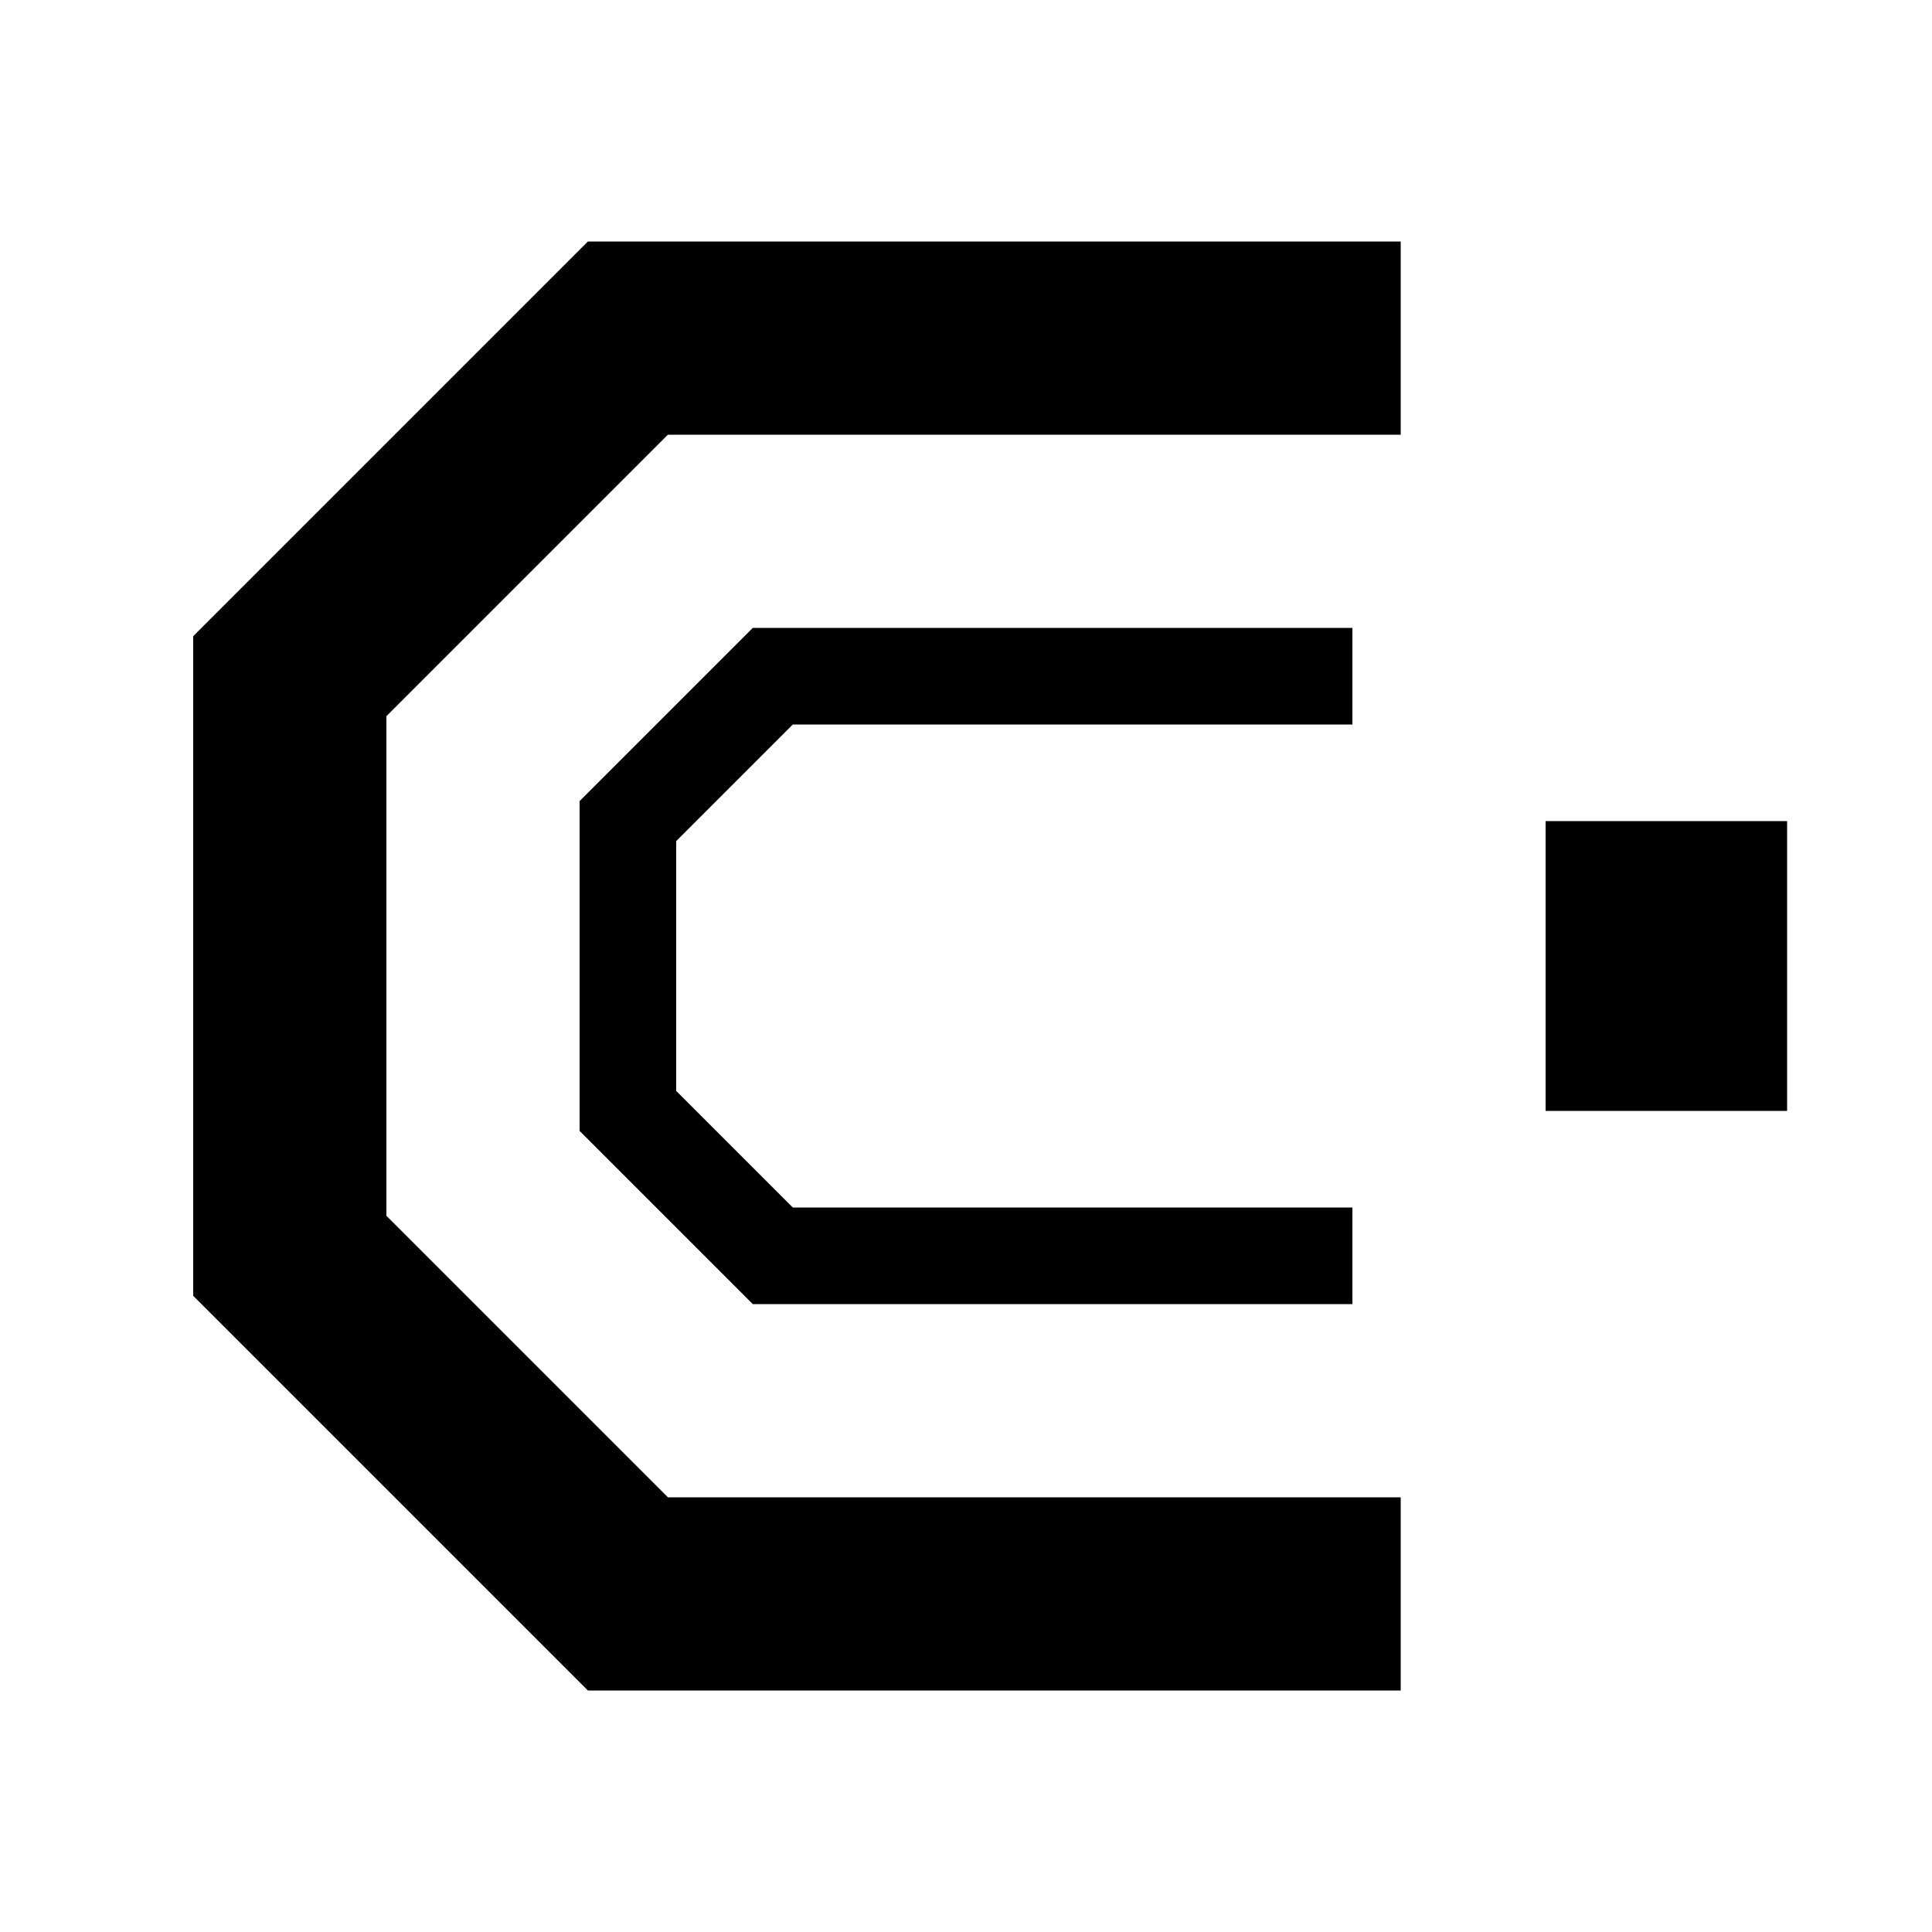
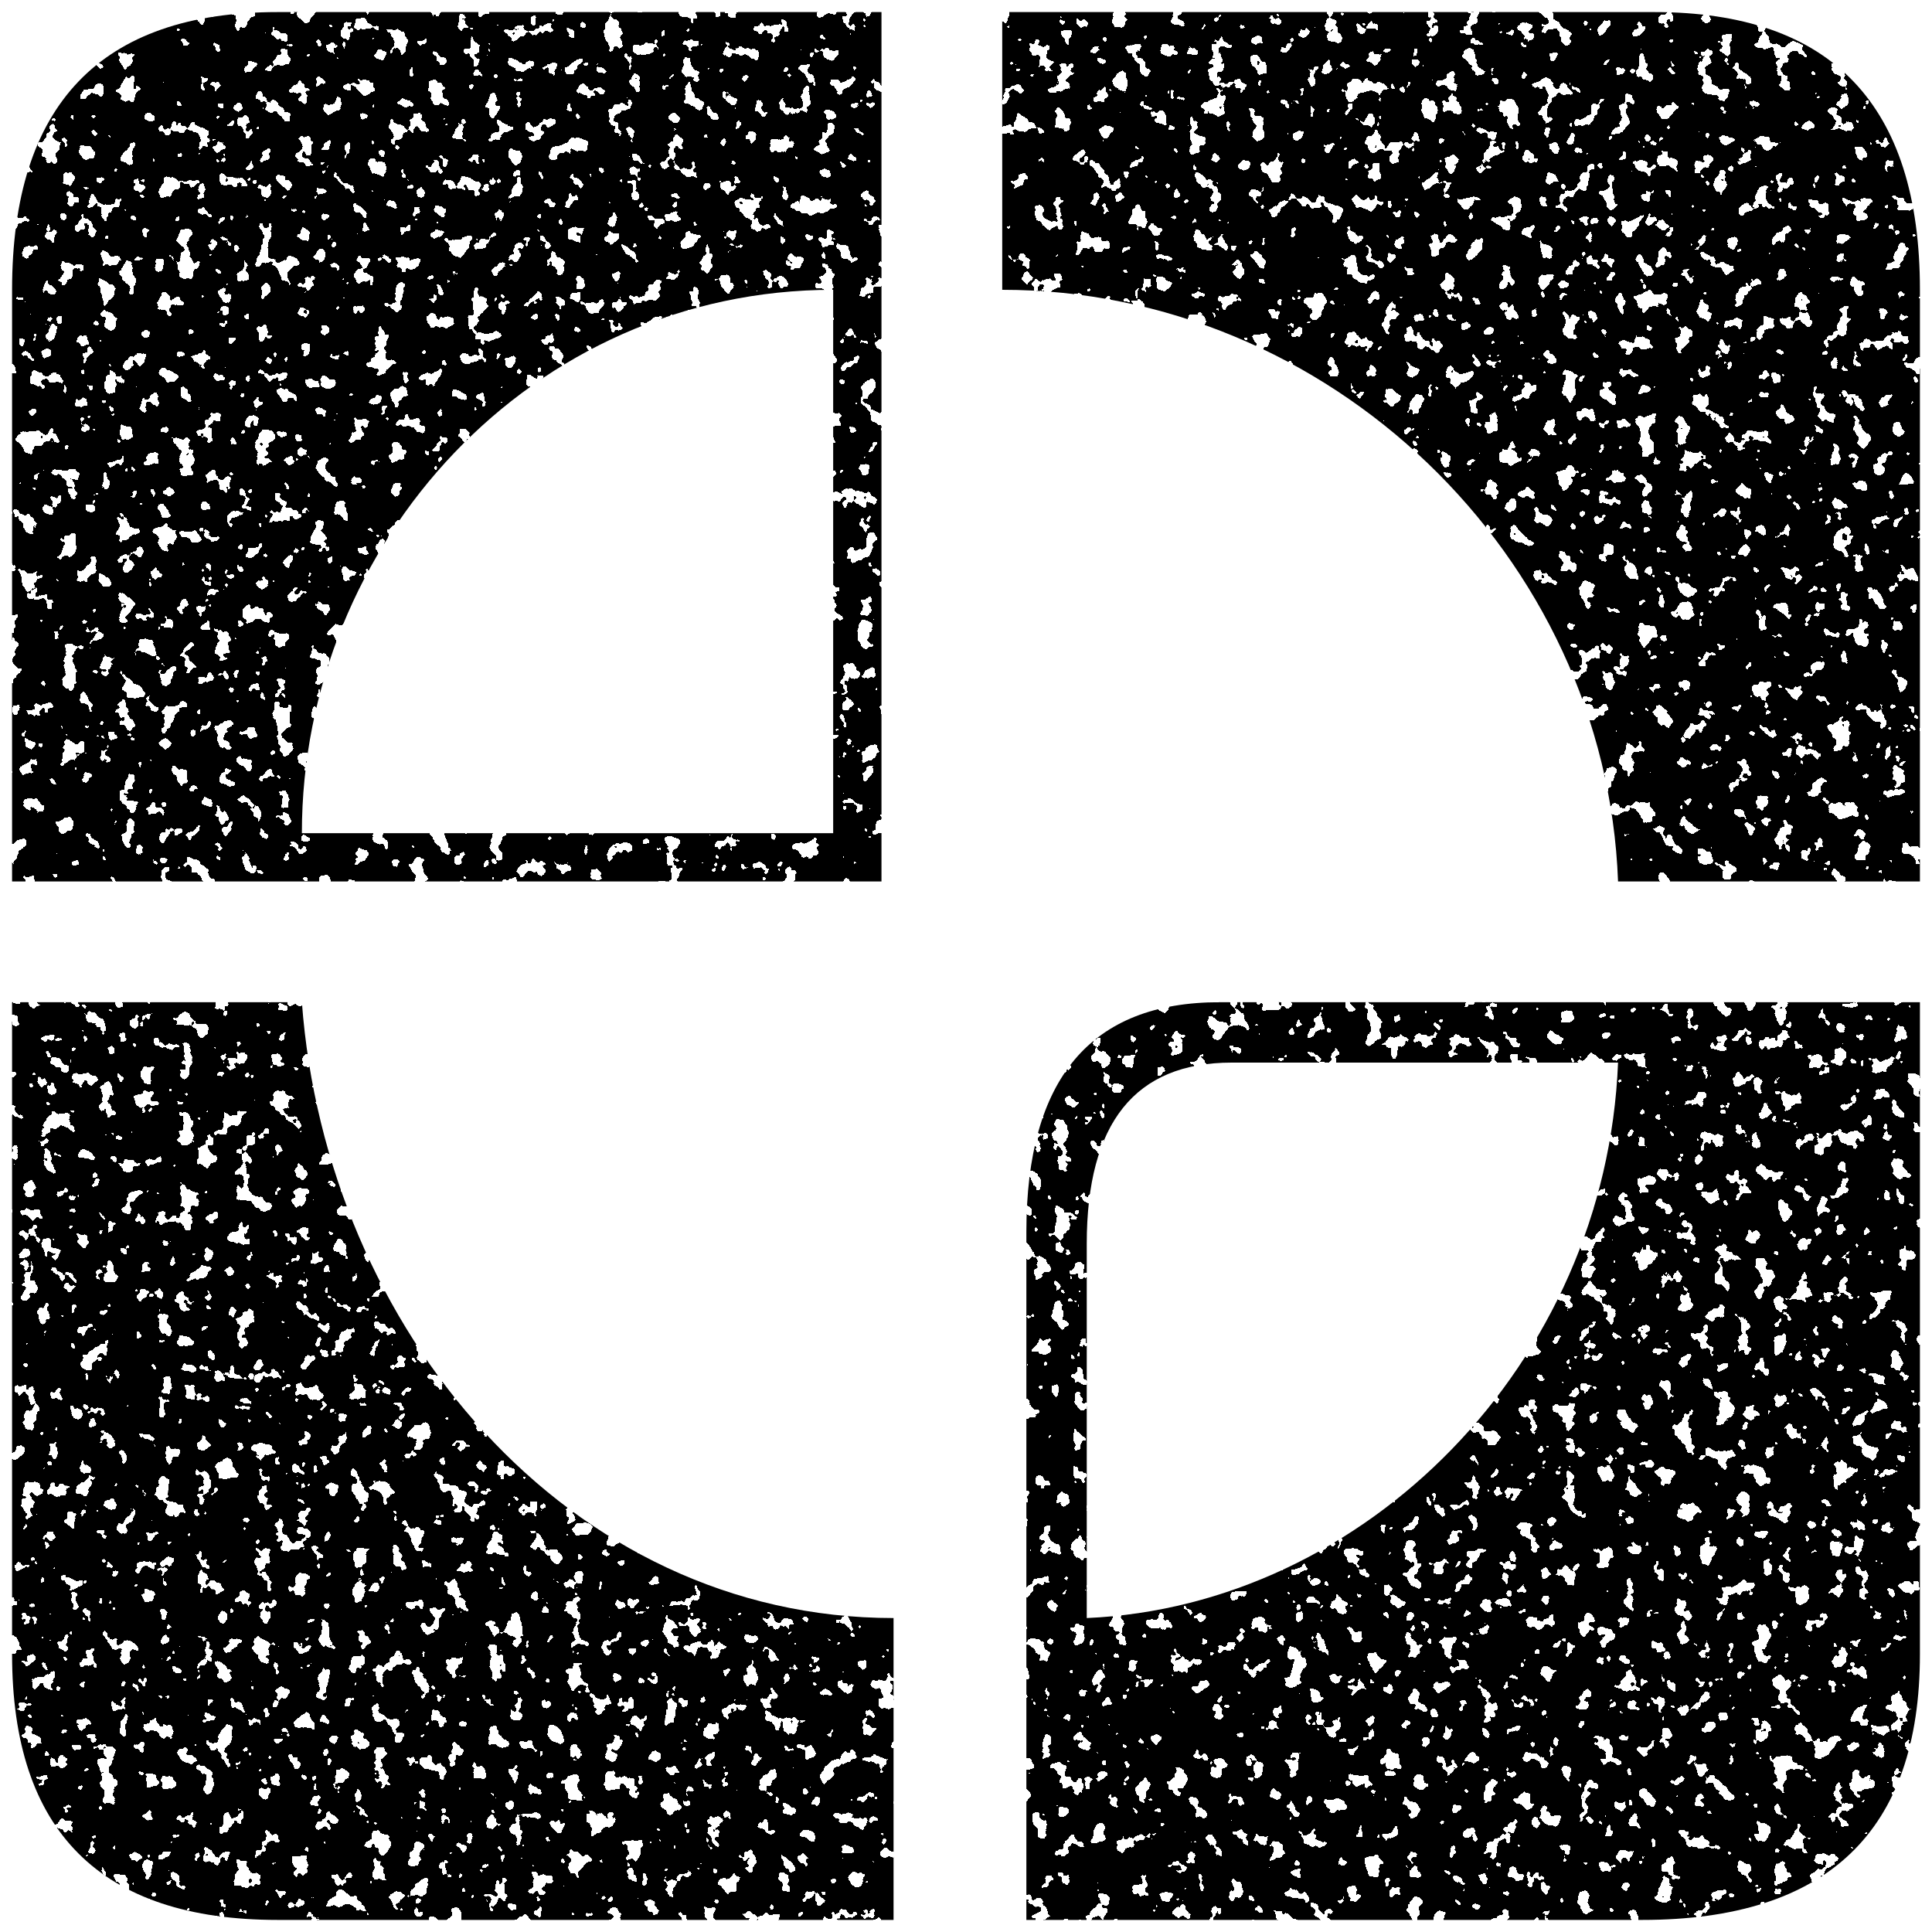
- <svg xmlns="http://www.w3.org/2000/svg" viewBox="0 0 40 40" fill="none">
-   <path d="M29 7H13L6 14v12l7 7h16" stroke="currentColor" stroke-width="4" />
-   <path d="M28 14H16l-3 3v6l3 3h12" stroke="currentColor" stroke-width="2" />
-   <path d="M32 17h5v6h-5z" fill="currentColor" />
+ <svg xmlns="http://www.w3.org/2000/svg" viewBox="0 0 160 160">
+   <defs>
+     <filter id="chalk" x="0" y="0" width="100%" height="100%">
+       <feTurbulence type="fractalNoise" baseFrequency=".62" numOctaves="3" seed="8" result="noise" />
+       <feColorMatrix in="noise" type="luminanceToAlpha" />
+       <feComponentTransfer>
+         <feFuncA type="discrete" tableValues="0 0 0 0 1 1 1 1 1 1" />
+       </feComponentTransfer>
+       <feComposite in="SourceGraphic" operator="in" />
+     </filter>
+   </defs>
+   <g filter="url(#chalk)">
+     <path fill="currentColor" fill-rule="evenodd" d="M23 1H73V73H1V24Q1 1 23 1ZM69 24C44 24 25 45 25 69H69Z" />
+     <path fill="currentColor" d="M83 1H137Q159 1 159 24V73H134C133 46 110 24 83 24Z M1 83H25C27 110 47 134 74 134V159H23Q1 159 1 137Z" />
+     <path fill="currentColor" fill-rule="evenodd" d="M101 83H159V137Q159 159 136 159H85V102Q85 83 101 83ZM102 88Q90 88 90 103V134C113 133 133 113 134 88Z" />
+   </g>
</svg>
